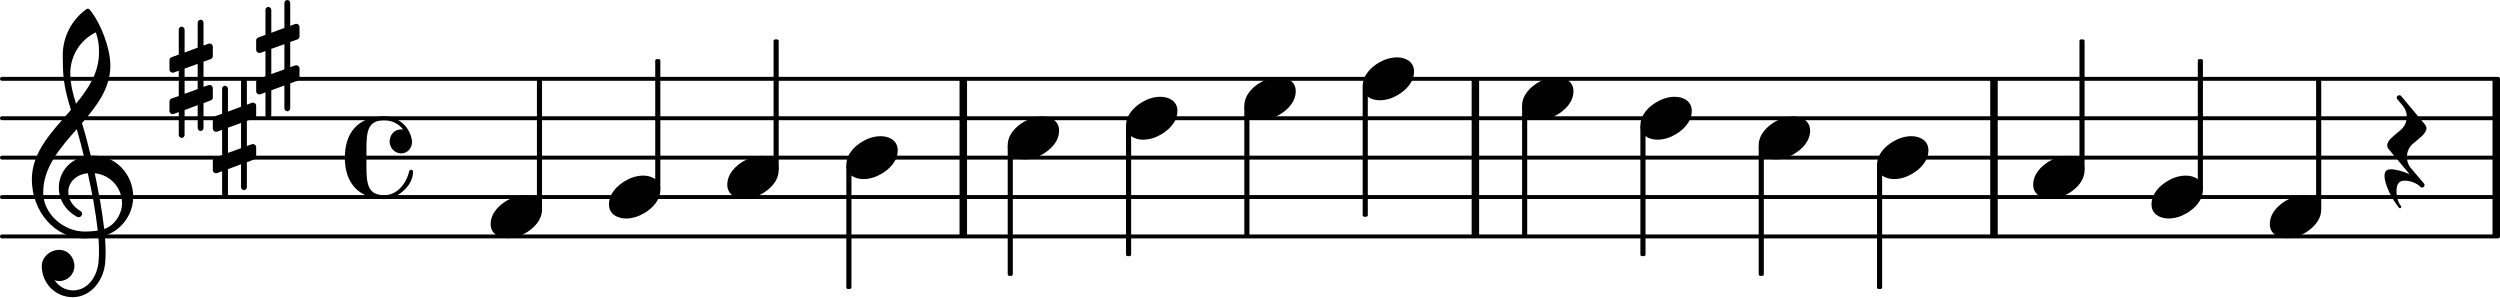
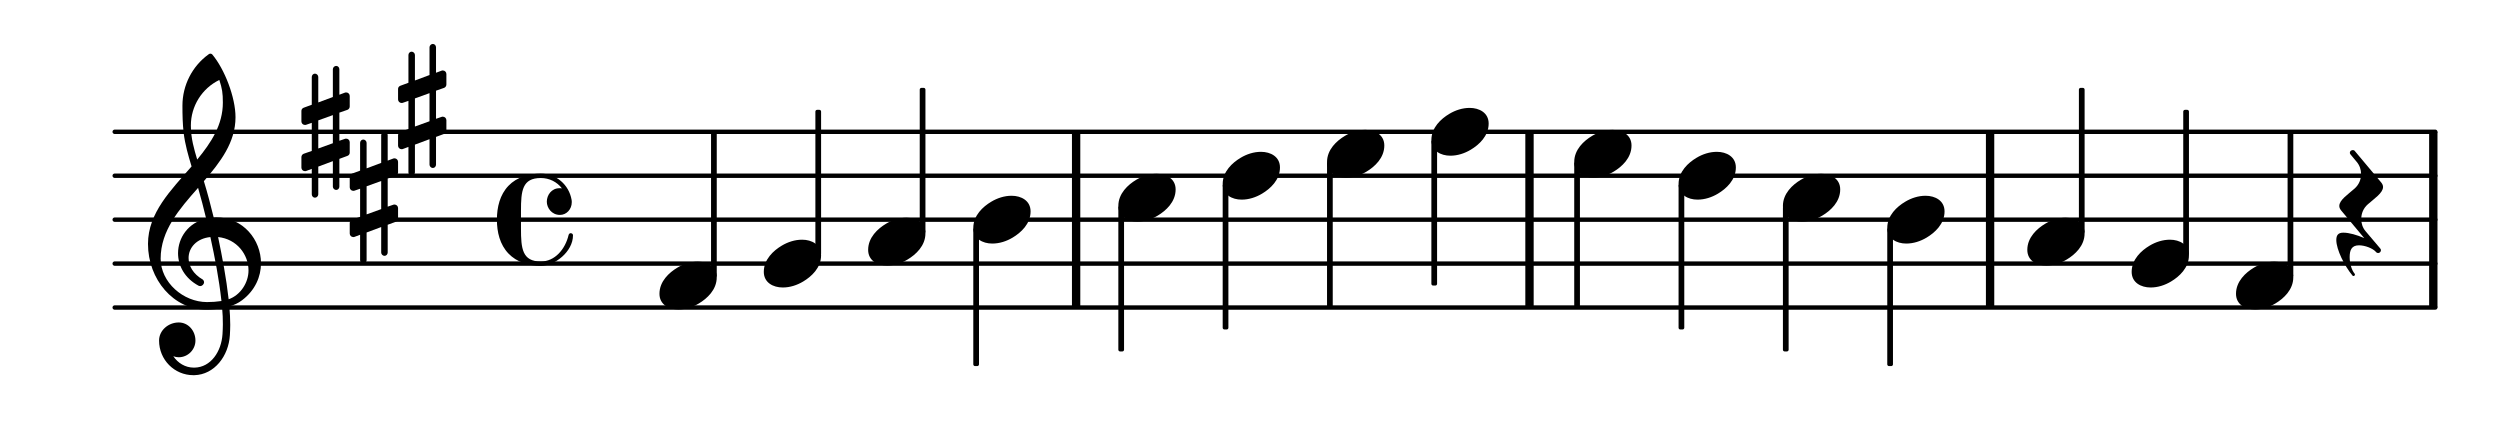
- <svg xmlns="http://www.w3.org/2000/svg" xmlns:xlink="http://www.w3.org/1999/xlink" version="1.2" width="111.476mm" height="13.25mm" viewBox="0 0 63.436 7.54" id="svg5334">
-   <defs id="defs5338" />
-   <style text="style/css" id="style5200">
+ <svg xmlns="http://www.w3.org/2000/svg" xmlns:xlink="http://www.w3.org/1999/xlink" version="1.2" width="100.00mm" height="17.00mm" viewBox="0 0 56.906 9.674">
+   <style text="style/css">
+ 
tspan { white-space: pre; }
+ 
</style>
-   <text font-family="serif" font-size="2.2px" text-anchor="start" fill="currentColor" id="text5204" x="-8.536" y="-1">
-     <tspan id="tspan5202" />
+   <text transform="translate(0, -0)" font-family="serif" font-size="2.2" text-anchor="start" fill="currentColor">
+     <tspan />
  </text>
-   <line stroke-linejoin="round" stroke-linecap="round" stroke-width="0.1" stroke="currentColor" x1="0.05" y1="6" x2="63.386" y2="6" id="line5206" />
-   <line stroke-linejoin="round" stroke-linecap="round" stroke-width="0.1" stroke="currentColor" x1="0.05" y1="5" x2="63.386" y2="5" id="line5208" />
-   <line stroke-linejoin="round" stroke-linecap="round" stroke-width="0.1" stroke="currentColor" x1="0.05" y1="4" x2="63.386" y2="4" id="line5210" />
-   <line stroke-linejoin="round" stroke-linecap="round" stroke-width="0.1" stroke="currentColor" x1="0.05" y1="3" x2="63.386" y2="3" id="line5212" />
-   <line stroke-linejoin="round" stroke-linecap="round" stroke-width="0.1" stroke="currentColor" x1="0.05" y1="2" x2="63.386" y2="2" id="line5214" />
-   <rect x="37.342" y="2" width="0.19" height="4" ry="0" fill="currentColor" id="rect5216" />
-   <rect x="50.501" y="2" width="0.19" height="4" ry="0" fill="currentColor" id="rect5218" />
-   <rect x="63.246" y="2" width="0.19" height="4" ry="0" fill="currentColor" id="rect5220" />
-   <rect x="24.348" y="2" width="0.19" height="4" ry="0" fill="currentColor" id="rect5222" />
-   <a style="color:inherit" xlink:href="textedit:///private/tmp/Untitled.ly:34:35:36" id="a5226" transform="translate(-14.2264,-3.8453)">
-     <path transform="matrix(0.004,0,0,-0.004,74.8243,7.8453)" d="m -23,-116 c 0,28 11,42 40,42 33,0 78,-13 119,-31 L 4,53 c -7,9 -10,17 -10,25 0,34 50,66 87,99 25,22 37,52 37,83 0,24 -8,49 -25,69 l -35,42 c -3,3 -4,7 -4,10 0,9 9,15 17,15 4,0 8,-1 11,-5 L 233,211 c 7,-9 10,-17 10,-25 0,-34 -50,-66 -87,-99 -25,-22 -37,-52 -37,-83 0,-24 7,-49 24,-69 l 84,-99 c 3,-3 4,-7 4,-10 0,-9 -8,-16 -16,-16 -4,0 -9,2 -12,6 -18,21 -63,38 -97,38 -41,0 -53,-26 -53,-67 0,-35 11,-74 28,-94 7,-8 -5,-19 -12,-11 -45,54 -92,148 -92,202 z" fill="currentColor" id="path5224" />
+   <line transform="translate(2.5607, 7)" stroke-linejoin="round" stroke-linecap="round" stroke-width="0.1" stroke="currentColor" x1="0.05" y1="-0" x2="52.872" y2="-0" />
+   <line transform="translate(2.5607, 6)" stroke-linejoin="round" stroke-linecap="round" stroke-width="0.1" stroke="currentColor" x1="0.05" y1="-0" x2="52.872" y2="-0" />
+   <line transform="translate(2.5607, 5)" stroke-linejoin="round" stroke-linecap="round" stroke-width="0.1" stroke="currentColor" x1="0.05" y1="-0" x2="52.872" y2="-0" />
+   <line transform="translate(2.5607, 4)" stroke-linejoin="round" stroke-linecap="round" stroke-width="0.1" stroke="currentColor" x1="0.05" y1="-0" x2="52.872" y2="-0" />
+   <line transform="translate(2.5607, 3)" stroke-linejoin="round" stroke-linecap="round" stroke-width="0.1" stroke="currentColor" x1="0.05" y1="-0" x2="52.872" y2="-0" />
+   <rect transform="translate(34.72, 5)" x="0" y="-2" width="0.19" height="4" ry="0" fill="currentColor" />
+   <rect transform="translate(45.2042, 5)" x="0" y="-2" width="0.19" height="4" ry="0" fill="currentColor" />
+   <rect transform="translate(55.2929, 5)" x="0" y="-2" width="0.19" height="4" ry="0" fill="currentColor" />
+   <rect transform="translate(24.4001, 5)" x="0" y="-2" width="0.19" height="4" ry="0" fill="currentColor" />
+   <a style="color:inherit;" xlink:href="textedit:///tmp/temp.ly:19:36:37">
+     <path transform="translate(53.2719, 5) scale(0.004, -0.004)" d="M-23 -116c0 28 11 42 40 42c33 0 78 -13 119 -31l-132 158c-7 9 -10 17 -10 25c0 34 50 66 87 99c25 22 37 52 37 83c0 24 -8 49 -25 69l-35 42c-3 3 -4 7 -4 10c0 9 9 15 17 15c4 0 8 -1 11 -5l151 -180c7 -9 10 -17 10 -25c0 -34 -50 -66 -87 -99 c-25 -22 -37 -52 -37 -83c0 -24 7 -49 24 -69l84 -99c3 -3 4 -7 4 -10c0 -9 -8 -16 -16 -16c-4 0 -9 2 -12 6c-18 21 -63 38 -97 38c-41 0 -53 -26 -53 -67c0 -35 11 -74 28 -94c7 -8 -5 -19 -12 -11c-45 54 -92 148 -92 202z" fill="currentColor" />
  </a>
-   <a style="color:inherit" xlink:href="textedit:///private/tmp/Untitled.ly:34:31:32" id="a5230" transform="translate(-14.2264,-3.8453)">
-     <path transform="matrix(0.004,0,0,-0.004,68.8197,8.8453)" d="m 218,136 c 55,0 108,-28 108,-89 0,-71 -55,-121 -102,-149 -35,-21 -75,-34 -116,-34 -55,0 -108,28 -108,89 0,71 55,121 102,149 35,21 75,34 116,34 z" fill="currentColor" id="path5228" />
+   <a style="color:inherit;" xlink:href="textedit:///tmp/temp.ly:19:32:33">
+     <path transform="translate(48.5216, 6) scale(0.004, -0.004)" d="M218 136c55 0 108 -28 108 -89c0 -71 -55 -121 -102 -149c-35 -21 -75 -34 -116 -34c-55 0 -108 28 -108 89c0 71 55 121 102 149c35 21 75 34 116 34z" fill="currentColor" />
  </a>
-   <rect x="55.768" y="1.5" width="0.13" height="3.314" ry="0.04" fill="currentColor" id="rect5232" />
-   <a style="color:inherit" xlink:href="textedit:///private/tmp/Untitled.ly:34:33:34" id="a5236" transform="translate(-14.2264,-3.8453)">
-     <path transform="matrix(0.004,0,0,-0.004,71.822,9.3453)" d="m 218,136 c 55,0 108,-28 108,-89 0,-71 -55,-121 -102,-149 -35,-21 -75,-34 -116,-34 -55,0 -108,28 -108,89 0,71 55,121 102,149 35,21 75,34 116,34 z" fill="currentColor" id="path5234" />
+   <rect transform="translate(49.7608, 5)" x="-0.065" y="-2.5" width="0.13" height="3.314" ry="0.04" fill="currentColor" />
+   <a style="color:inherit;" xlink:href="textedit:///tmp/temp.ly:19:34:35">
+     <path transform="translate(50.8968, 6.5) scale(0.004, -0.004)" d="M218 136c55 0 108 -28 108 -89c0 -71 -55 -121 -102 -149c-35 -21 -75 -34 -116 -34c-55 0 -108 28 -108 89c0 71 55 121 102 149c35 21 75 34 116 34z" fill="currentColor" />
  </a>
-   <rect x="58.77" y="2" width="0.13" height="3.314" ry="0.04" fill="currentColor" id="rect5238" />
-   <a style="color:inherit" xlink:href="textedit:///private/tmp/Untitled.ly:34:27:28" id="a5242" transform="translate(-14.2264,-3.8453)">
-     <path transform="matrix(0.004,0,0,-0.004,61.8548,7.8453)" d="m 218,136 c 55,0 108,-28 108,-89 0,-71 -55,-121 -102,-149 -35,-21 -75,-34 -116,-34 -55,0 -108,28 -108,89 0,71 55,121 102,149 35,21 75,34 116,34 z" fill="currentColor" id="path5240" />
+   <rect transform="translate(52.136, 5)" x="-0.065" y="-2" width="0.13" height="3.314" ry="0.04" fill="currentColor" />
+   <a style="color:inherit;" xlink:href="textedit:///tmp/temp.ly:19:28:29">
+     <path transform="translate(42.9586, 5) scale(0.004, -0.004)" d="M218 136c55 0 108 -28 108 -89c0 -71 -55 -121 -102 -149c-35 -21 -75 -34 -116 -34c-55 0 -108 28 -108 89c0 71 55 121 102 149c35 21 75 34 116 34z" fill="currentColor" />
  </a>
-   <rect x="47.628" y="4.186" width="0.13" height="3.147" ry="0.04" fill="currentColor" id="rect5244" />
-   <a style="color:inherit" xlink:href="textedit:///private/tmp/Untitled.ly:34:29:30" id="a5248" transform="translate(-14.2264,-3.8453)">
-     <path transform="matrix(0.004,0,0,-0.004,65.8175,8.3453)" d="m 218,136 c 55,0 108,-28 108,-89 0,-71 -55,-121 -102,-149 -35,-21 -75,-34 -116,-34 -55,0 -108,28 -108,89 0,71 55,121 102,149 35,21 75,34 116,34 z" fill="currentColor" id="path5246" />
+   <rect transform="translate(43.0236, 5)" x="-0.065" y="0.186" width="0.13" height="3.147" ry="0.04" fill="currentColor" />
+   <a style="color:inherit;" xlink:href="textedit:///tmp/temp.ly:19:30:31">
+     <path transform="translate(46.1465, 5.5) scale(0.004, -0.004)" d="M218 136c55 0 108 -28 108 -89c0 -71 -55 -121 -102 -149c-35 -21 -75 -34 -116 -34c-55 0 -108 28 -108 89c0 71 55 121 102 149c35 21 75 34 116 34z" fill="currentColor" />
  </a>
-   <rect x="52.765" y="1" width="0.13" height="3.314" ry="0.04" fill="currentColor" id="rect5250" />
-   <a style="color:inherit" xlink:href="textedit:///private/tmp/Untitled.ly:34:9:10" id="a5254" transform="translate(-14.2264,-3.8453)">
-     <path transform="matrix(0.004,0,0,-0.004,32.6809,8.3453)" d="m 218,136 c 55,0 108,-28 108,-89 0,-71 -55,-121 -102,-149 -35,-21 -75,-34 -116,-34 -55,0 -108,28 -108,89 0,71 55,121 102,149 35,21 75,34 116,34 z" fill="currentColor" id="path5252" />
+   <rect transform="translate(47.3857, 5)" x="-0.065" y="-3" width="0.13" height="3.314" ry="0.04" fill="currentColor" />
+   <a style="color:inherit;" xlink:href="textedit:///tmp/temp.ly:19:10:11">
+     <path transform="translate(19.7611, 5.5) scale(0.004, -0.004)" d="M218 136c55 0 108 -28 108 -89c0 -71 -55 -121 -102 -149c-35 -21 -75 -34 -116 -34c-55 0 -108 28 -108 89c0 71 55 121 102 149c35 21 75 34 116 34z" fill="currentColor" />
  </a>
-   <rect x="19.629" y="1" width="0.13" height="3.314" ry="0.04" fill="currentColor" id="rect5256" />
-   <a style="color:inherit" xlink:href="textedit:///private/tmp/Untitled.ly:34:11:12" id="a5260" transform="translate(-14.2264,-3.8453)">
-     <path transform="matrix(0.004,0,0,-0.004,35.7014,7.8453)" d="m 218,136 c 55,0 108,-28 108,-89 0,-71 -55,-121 -102,-149 -35,-21 -75,-34 -116,-34 -55,0 -108,28 -108,89 0,71 55,121 102,149 35,21 75,34 116,34 z" fill="currentColor" id="path5258" />
+   <rect transform="translate(21.0003, 5)" x="-0.065" y="-3" width="0.13" height="3.314" ry="0.04" fill="currentColor" />
+   <a style="color:inherit;" xlink:href="textedit:///tmp/temp.ly:19:12:13">
+     <path transform="translate(22.1545, 5) scale(0.004, -0.004)" d="M218 136c55 0 108 -28 108 -89c0 -71 -55 -121 -102 -149c-35 -21 -75 -34 -116 -34c-55 0 -108 28 -108 89c0 71 55 121 102 149c35 21 75 34 116 34z" fill="currentColor" />
  </a>
-   <rect x="21.475" y="4.186" width="0.13" height="3.147" ry="0.04" fill="currentColor" id="rect5262" />
-   <a style="color:inherit" xlink:href="textedit:///private/tmp/Untitled.ly:34:13:14" id="a5266" transform="translate(-14.2264,-3.8453)">
-     <path transform="matrix(0.004,0,0,-0.004,39.7963,7.3453)" d="m 218,136 c 55,0 108,-28 108,-89 0,-71 -55,-121 -102,-149 -35,-21 -75,-34 -116,-34 -55,0 -108,28 -108,89 0,71 55,121 102,149 35,21 75,34 116,34 z" fill="currentColor" id="path5264" />
+   <rect transform="translate(22.2195, 5)" x="-0.065" y="0.186" width="0.13" height="3.147" ry="0.04" fill="currentColor" />
+   <a style="color:inherit;" xlink:href="textedit:///tmp/temp.ly:19:14:15">
+     <path transform="translate(25.4561, 4.5) scale(0.004, -0.004)" d="M218 136c55 0 108 -28 108 -89c0 -71 -55 -121 -102 -149c-35 -21 -75 -34 -116 -34c-55 0 -108 28 -108 89c0 71 55 121 102 149c35 21 75 34 116 34z" fill="currentColor" />
  </a>
-   <rect x="25.57" y="3.686" width="0.13" height="3.314" ry="0.04" fill="currentColor" id="rect5268" />
-   <a style="color:inherit" xlink:href="textedit:///private/tmp/Untitled.ly:34:7:8" id="a5272" transform="translate(-14.2264,-3.8453)">
-     <path transform="matrix(0.004,0,0,-0.004,29.6786,8.8453)" d="m 218,136 c 55,0 108,-28 108,-89 0,-71 -55,-121 -102,-149 -35,-21 -75,-34 -116,-34 -55,0 -108,28 -108,89 0,71 55,121 102,149 35,21 75,34 116,34 z" fill="currentColor" id="path5270" />
+   <rect transform="translate(25.5211, 5)" x="-0.065" y="-0.314" width="0.13" height="3.314" ry="0.04" fill="currentColor" />
+   <a style="color:inherit;" xlink:href="textedit:///tmp/temp.ly:19:8:9">
+     <path transform="translate(17.3859, 6) scale(0.004, -0.004)" d="M218 136c55 0 108 -28 108 -89c0 -71 -55 -121 -102 -149c-35 -21 -75 -34 -116 -34c-55 0 -108 28 -108 89c0 71 55 121 102 149c35 21 75 34 116 34z" fill="currentColor" />
  </a>
-   <rect x="16.626" y="1.5" width="0.13" height="3.314" ry="0.04" fill="currentColor" id="rect5274" />
-   <rect x="28.572" y="3.186" width="0.13" height="3.314" ry="0.04" fill="currentColor" id="rect5276" />
-   <a style="color:inherit" xlink:href="textedit:///private/tmp/Untitled.ly:34:15:16" id="a5280" transform="translate(-14.2264,-3.8453)">
-     <path transform="matrix(0.004,0,0,-0.004,42.7986,6.8453)" d="m 218,136 c 55,0 108,-28 108,-89 0,-71 -55,-121 -102,-149 -35,-21 -75,-34 -116,-34 -55,0 -108,28 -108,89 0,71 55,121 102,149 35,21 75,34 116,34 z" fill="currentColor" id="path5278" />
+   <rect transform="translate(18.6251, 5)" x="-0.065" y="-2.5" width="0.13" height="3.314" ry="0.04" fill="currentColor" />
+   <rect transform="translate(27.8962, 5)" x="-0.065" y="-0.814" width="0.13" height="3.314" ry="0.04" fill="currentColor" />
+   <a style="color:inherit;" xlink:href="textedit:///tmp/temp.ly:19:16:17">
+     <path transform="translate(27.8312, 4) scale(0.004, -0.004)" d="M218 136c55 0 108 -28 108 -89c0 -71 -55 -121 -102 -149c-35 -21 -75 -34 -116 -34c-55 0 -108 28 -108 89c0 71 55 121 102 149c35 21 75 34 116 34z" fill="currentColor" />
  </a>
-   <a style="color:inherit" xlink:href="textedit:///private/tmp/Untitled.ly:34:17:18" id="a5284" transform="translate(-14.2264,-3.8453)">
-     <path transform="matrix(0.004,0,0,-0.004,45.8008,6.3453)" d="m 218,136 c 55,0 108,-28 108,-89 0,-71 -55,-121 -102,-149 -35,-21 -75,-34 -116,-34 -55,0 -108,28 -108,89 0,71 55,121 102,149 35,21 75,34 116,34 z" fill="currentColor" id="path5282" />
+   <a style="color:inherit;" xlink:href="textedit:///tmp/temp.ly:19:18:19">
+     <path transform="translate(30.2064, 3.5) scale(0.004, -0.004)" d="M218 136c55 0 108 -28 108 -89c0 -71 -55 -121 -102 -149c-35 -21 -75 -34 -116 -34c-55 0 -108 28 -108 89c0 71 55 121 102 149c35 21 75 34 116 34z" fill="currentColor" />
  </a>
-   <rect x="13.624" y="2" width="0.13" height="3.314" ry="0.04" fill="currentColor" id="rect5286" />
-   <a style="color:inherit" xlink:href="textedit:///private/tmp/Untitled.ly:34:2:3" id="a5290" transform="translate(-14.2264,-3.8453)">
-     <path transform="matrix(0.004,0,0,-0.004,26.6764,9.3453)" d="m 218,136 c 55,0 108,-28 108,-89 0,-71 -55,-121 -102,-149 -35,-21 -75,-34 -116,-34 -55,0 -108,28 -108,89 0,71 55,121 102,149 35,21 75,34 116,34 z" fill="currentColor" id="path5288" />
+   <rect transform="translate(16.25, 5)" x="-0.065" y="-2" width="0.13" height="3.314" ry="0.04" fill="currentColor" />
+   <a style="color:inherit;" xlink:href="textedit:///tmp/temp.ly:19:6:7">
+     <path transform="translate(15.0108, 6.5) scale(0.004, -0.004)" d="M218 136c55 0 108 -28 108 -89c0 -71 -55 -121 -102 -149c-35 -21 -75 -34 -116 -34c-55 0 -108 28 -108 89c0 71 55 121 102 149c35 21 75 34 116 34z" fill="currentColor" />
  </a>
-   <path d="M 1.864,7.54 H 1.84 C 1.408,7.54 1.06,7.188 1.06,6.752 1.06,6.52 1.272,6.34 1.508,6.34 c 0.216,0 0.38,0.188 0.38,0.412 0,0.208 -0.172,0.38 -0.38,0.38 -0.044,0 -0.084,-0.008 -0.124,-0.024 0.104,0.156 0.272,0.26 0.468,0.26 H 1.868 Z M 2.644,5.812 C 2.916,5.716 3.096,5.432 3.096,5.156 3.096,4.796 2.832,4.44 2.404,4.396 2.5,4.86 2.588,5.32 2.644,5.812 Z M 1.096,4.888 c 0,0.54 0.516,0.988 1.056,0.988 0.112,0 0.22,-0.008 0.328,-0.024 C 2.424,5.344 2.332,4.872 2.228,4.396 1.912,4.428 1.732,4.64 1.732,4.872 c 0,0.176 0.1,0.364 0.324,0.492 0.02,0.02 0.028,0.04 0.028,0.06 0,0.044 -0.04,0.088 -0.088,0.088 C 1.984,5.512 1.972,5.508 1.96,5.504 1.64,5.332 1.492,5.044 1.492,4.764 1.492,4.412 1.724,4.068 2.132,3.976 2.076,3.744 2.016,3.508 1.948,3.276 1.52,3.76 1.096,4.248 1.096,4.888 Z M 2.14,6.048 C 1.388,6.048 0.808,5.36 0.808,4.552 0.808,3.844 1.332,3.328 1.8,2.788 1.724,2.54 1.652,2.288 1.62,2.028 1.596,1.82 1.592,1.612 1.592,1.404 c 0,-0.46 0.22,-0.896 0.596,-1.168 0.024,-0.02 0.056,-0.02 0.08,0 0.284,0.336 0.532,0.98 0.532,1.432 0,0.572 -0.344,1.02 -0.72,1.456 0.084,0.272 0.156,0.552 0.224,0.828 0.016,0 0.036,-0.004 0.052,-0.004 0.62,0 1.024,0.512 1.024,1.044 0,0.304 -0.132,0.616 -0.428,0.84 C 2.864,5.9 2.764,5.944 2.66,5.976 2.672,6.116 2.68,6.256 2.68,6.396 2.68,6.472 2.676,6.552 2.672,6.628 2.644,7.104 2.32,7.528 1.864,7.54 L 1.868,7.368 C 2.24,7.36 2.48,7 2.504,6.604 2.508,6.532 2.512,6.456 2.512,6.384 2.512,6.26 2.508,6.14 2.496,6.016 2.38,6.036 2.264,6.048 2.14,6.048 Z M 2.512,1.336 C 2.512,1.116 2.496,1.02 2.432,0.82 2.036,1.012 1.784,1.416 1.784,1.856 1.784,2.152 1.856,2.388 1.928,2.632 2.248,2.244 2.512,1.84 2.512,1.336 Z" fill="currentColor" id="path5292" style="stroke-width:0.004" />
-   <a style="color:inherit" xlink:href="textedit:///private/tmp/Untitled.ly:32:2:3" id="a5300" transform="translate(-14.2264,-3.8453)">
-     <path transform="matrix(0.004,0,0,-0.004,18.5264,5.8453)" d="m 216,-312 c 0,-10 -8,-19 -18,-19 -10,0 -19,9 -19,19 v 145 l -83,-31 v -158 c 0,-10 -9,-19 -19,-19 -10,0 -18,9 -18,19 v 145 l -32,-12 c -2,-1 -5,-1 -7,-1 -11,0 -20,9 -20,20 v 60 c 0,8 5,16 13,19 l 46,16 V 51 L 27,40 C 25,39 22,39 20,39 9,39 0,48 0,59 v 60 c 0,8 5,15 13,18 l 46,17 v 158 c 0,10 8,19 18,19 10,0 19,-9 19,-19 V 167 l 83,31 v 158 c 0,10 9,19 19,19 10,0 18,-9 18,-19 V 211 l 32,12 c 2,1 5,1 7,1 11,0 20,-9 20,-20 v -60 c 0,-8 -5,-16 -13,-19 L 216,109 V -51 l 32,11 c 2,1 5,1 7,1 11,0 20,-9 20,-20 v -60 c 0,-8 -5,-15 -13,-18 l -46,-17 z M 96,65 V -95 l 83,30 V 95 Z" fill="currentColor" id="path5294" />
-     <path transform="matrix(0.004,0,0,-0.004,19.6264,7.3453)" d="m 216,-312 c 0,-10 -8,-19 -18,-19 -10,0 -19,9 -19,19 v 145 l -83,-31 v -158 c 0,-10 -9,-19 -19,-19 -10,0 -18,9 -18,19 v 145 l -32,-12 c -2,-1 -5,-1 -7,-1 -11,0 -20,9 -20,20 v 60 c 0,8 5,16 13,19 l 46,16 V 51 L 27,40 C 25,39 22,39 20,39 9,39 0,48 0,59 v 60 c 0,8 5,15 13,18 l 46,17 v 158 c 0,10 8,19 18,19 10,0 19,-9 19,-19 V 167 l 83,31 v 158 c 0,10 9,19 19,19 10,0 18,-9 18,-19 V 211 l 32,12 c 2,1 5,1 7,1 11,0 20,-9 20,-20 v -60 c 0,-8 -5,-16 -13,-19 L 216,109 V -51 l 32,11 c 2,1 5,1 7,1 11,0 20,-9 20,-20 v -60 c 0,-8 -5,-15 -13,-18 l -46,-17 z M 96,65 V -95 l 83,30 V 95 Z" fill="currentColor" id="path5296" />
-     <path transform="matrix(0.004,0,0,-0.004,20.7264,5.3453)" d="m 216,-312 c 0,-10 -8,-19 -18,-19 -10,0 -19,9 -19,19 v 145 l -83,-31 v -158 c 0,-10 -9,-19 -19,-19 -10,0 -18,9 -18,19 v 145 l -32,-12 c -2,-1 -5,-1 -7,-1 -11,0 -20,9 -20,20 v 60 c 0,8 5,16 13,19 l 46,16 V 51 L 27,40 C 25,39 22,39 20,39 9,39 0,48 0,59 v 60 c 0,8 5,15 13,18 l 46,17 v 158 c 0,10 8,19 18,19 10,0 19,-9 19,-19 V 167 l 83,31 v 158 c 0,10 9,19 19,19 10,0 18,-9 18,-19 V 211 l 32,12 c 2,1 5,1 7,1 11,0 20,-9 20,-20 v -60 c 0,-8 -5,-16 -13,-19 L 216,109 V -51 l 32,11 c 2,1 5,1 7,1 11,0 20,-9 20,-20 v -60 c 0,-8 -5,-15 -13,-18 l -46,-17 z M 96,65 V -95 l 83,30 V 95 Z" fill="currentColor" id="path5298" />
+   <path transform="translate(3.3607, 6) scale(0.004, -0.004)" d="M266 -635h-6c-108 0 -195 88 -195 197c0 58 53 103 112 103c54 0 95 -47 95 -103c0 -52 -43 -95 -95 -95c-11 0 -21 2 -31 6c26 -39 68 -65 117 -65h4zM461 -203c68 24 113 95 113 164c0 90 -66 179 -173 190c24 -116 46 -231 60 -354zM74 28c0 -135 129 -247 264 -247 c28 0 55 2 82 6c-14 127 -37 245 -63 364c-79 -8 -124 -61 -124 -119c0 -44 25 -91 81 -123c5 -5 7 -10 7 -15c0 -11 -10 -22 -22 -22c-3 0 -6 1 -9 2c-80 43 -117 115 -117 185c0 88 58 174 160 197c-14 58 -29 117 -46 175c-107 -121 -213 -243 -213 -403zM335 -262 c-188 0 -333 172 -333 374c0 177 131 306 248 441c-19 62 -37 125 -45 190c-6 52 -7 104 -7 156c0 115 55 224 149 292c6 5 14 5 20 0c71 -84 133 -245 133 -358c0 -143 -86 -255 -180 -364c21 -68 39 -138 56 -207c4 0 9 1 13 1c155 0 256 -128 256 -261 c0 -76 -33 -154 -107 -210c-22 -17 -47 -28 -73 -36c3 -35 5 -70 5 -105c0 -19 -1 -39 -2 -58c-7 -119 -88 -225 -202 -228l1 43c93 2 153 92 159 191c1 18 2 37 2 55c0 31 -1 61 -4 92c-29 -5 -58 -8 -89 -8zM428 916c0 55 -4 79 -20 129c-99 -48 -162 -149 -162 -259 c0 -74 18 -133 36 -194c80 97 146 198 146 324z" fill="currentColor" />
+   <a style="color:inherit;" xlink:href="textedit:///tmp/temp.ly:18:4:5">
+     <path transform="translate(6.8607, 3) scale(0.004, -0.004)" d="M216 -312c0 -10 -8 -19 -18 -19s-19 9 -19 19v145l-83 -31v-158c0 -10 -9 -19 -19 -19s-18 9 -18 19v145l-32 -12c-2 -1 -5 -1 -7 -1c-11 0 -20 9 -20 20v60c0 8 5 16 13 19l46 16v160l-32 -11c-2 -1 -5 -1 -7 -1c-11 0 -20 9 -20 20v60c0 8 5 15 13 18l46 17v158 c0 10 8 19 18 19s19 -9 19 -19v-145l83 31v158c0 10 9 19 19 19s18 -9 18 -19v-145l32 12c2 1 5 1 7 1c11 0 20 -9 20 -20v-60c0 -8 -5 -16 -13 -19l-46 -16v-160l32 11c2 1 5 1 7 1c11 0 20 -9 20 -20v-60c0 -8 -5 -15 -13 -18l-46 -17v-158zM96 65v-160l83 30v160z" fill="currentColor" />
+     <path transform="translate(7.9608, 4.5) scale(0.004, -0.004)" d="M216 -312c0 -10 -8 -19 -18 -19s-19 9 -19 19v145l-83 -31v-158c0 -10 -9 -19 -19 -19s-18 9 -18 19v145l-32 -12c-2 -1 -5 -1 -7 -1c-11 0 -20 9 -20 20v60c0 8 5 16 13 19l46 16v160l-32 -11c-2 -1 -5 -1 -7 -1c-11 0 -20 9 -20 20v60c0 8 5 15 13 18l46 17v158 c0 10 8 19 18 19s19 -9 19 -19v-145l83 31v158c0 10 9 19 19 19s18 -9 18 -19v-145l32 12c2 1 5 1 7 1c11 0 20 -9 20 -20v-60c0 -8 -5 -16 -13 -19l-46 -16v-160l32 11c2 1 5 1 7 1c11 0 20 -9 20 -20v-60c0 -8 -5 -15 -13 -18l-46 -17v-158zM96 65v-160l83 30v160z" fill="currentColor" />
+     <path transform="translate(9.0608, 2.5) scale(0.004, -0.004)" d="M216 -312c0 -10 -8 -19 -18 -19s-19 9 -19 19v145l-83 -31v-158c0 -10 -9 -19 -19 -19s-18 9 -18 19v145l-32 -12c-2 -1 -5 -1 -7 -1c-11 0 -20 9 -20 20v60c0 8 5 16 13 19l46 16v160l-32 -11c-2 -1 -5 -1 -7 -1c-11 0 -20 9 -20 20v60c0 8 5 15 13 18l46 17v158 c0 10 8 19 18 19s19 -9 19 -19v-145l83 31v158c0 10 9 19 19 19s18 -9 18 -19v-145l32 12c2 1 5 1 7 1c11 0 20 -9 20 -20v-60c0 -8 -5 -16 -13 -19l-46 -16v-160l32 11c2 1 5 1 7 1c11 0 20 -9 20 -20v-60c0 -8 -5 -15 -13 -18l-46 -17v-158zM96 65v-160l83 30v160z" fill="currentColor" />
  </a>
-   <path d="m 10.186,3.892 c -0.196,0 -0.3,-0.168 -0.3,-0.3 0,-0.152 0.108,-0.308 0.288,-0.308 0.016,0 0.036,0 0.056,0.004 C 10.118,3.14 9.942,3.052 9.75,3.052 9.326,3.052 9.298,3.344 9.298,3.796 V 4 4.204 c 0,0.452 0.028,0.748 0.452,0.748 0.32,0 0.556,-0.28 0.632,-0.604 0.008,-0.028 0.028,-0.04 0.048,-0.04 0.024,0 0.052,0.016 0.052,0.048 0,0.376 -0.42,0.696 -0.732,0.696 C 9.478,5.052 9.202,4.968 9.014,4.772 8.818,4.568 8.75,4.284 8.75,4 8.75,3.716 8.818,3.432 9.014,3.228 9.202,3.032 9.478,2.952 9.75,2.952 c 0.348,0 0.64,0.252 0.7,0.596 0.004,0.02 0.004,0.04 0.004,0.056 0,0.16 -0.12,0.288 -0.268,0.288 z" fill="currentColor" id="path5302" style="stroke-width:0.004" />
-   <rect x="31.574" y="2.686" width="0.13" height="3.314" ry="0.04" fill="currentColor" id="rect5304" />
-   <a style="color:inherit" xlink:href="textedit:///private/tmp/Untitled.ly:34:23:24" id="a5308" transform="translate(-14.2264,-3.8453)">
-     <path transform="matrix(0.004,0,0,-0.004,55.8503,6.8453)" d="m 218,136 c 55,0 108,-28 108,-89 0,-71 -55,-121 -102,-149 -35,-21 -75,-34 -116,-34 -55,0 -108,28 -108,89 0,71 55,121 102,149 35,21 75,34 116,34 z" fill="currentColor" id="path5306" />
+   <path transform="translate(11.3108, 5) scale(0.004, -0.004)" d="M359 27c-49 0 -75 42 -75 75c0 38 27 77 72 77c4 0 9 0 14 -1c-28 37 -72 59 -120 59c-106 0 -113 -73 -113 -186v-51v-51c0 -113 7 -187 113 -187c80 0 139 70 158 151c2 7 7 10 12 10c6 0 13 -4 13 -12c0 -94 -105 -174 -183 -174c-68 0 -137 21 -184 70 c-49 51 -66 122 -66 193s17 142 66 193c47 49 116 69 184 69c87 0 160 -63 175 -149c1 -5 1 -10 1 -14c0 -40 -30 -72 -67 -72z" fill="currentColor" />
+   <rect transform="translate(30.2714, 5)" x="-0.065" y="-1.314" width="0.13" height="3.314" ry="0.04" fill="currentColor" />
+   <a style="color:inherit;" xlink:href="textedit:///tmp/temp.ly:19:24:25">
+     <path transform="translate(38.2083, 4) scale(0.004, -0.004)" d="M218 136c55 0 108 -28 108 -89c0 -71 -55 -121 -102 -149c-35 -21 -75 -34 -116 -34c-55 0 -108 28 -108 89c0 71 55 121 102 149c35 21 75 34 116 34z" fill="currentColor" />
  </a>
-   <rect x="41.624" y="3.186" width="0.13" height="3.314" ry="0.04" fill="currentColor" id="rect5310" />
-   <a style="color:inherit" xlink:href="textedit:///private/tmp/Untitled.ly:34:25:26" id="a5314" transform="translate(-14.2264,-3.8453)">
-     <path transform="matrix(0.004,0,0,-0.004,58.8525,7.3453)" d="m 218,136 c 55,0 108,-28 108,-89 0,-71 -55,-121 -102,-149 -35,-21 -75,-34 -116,-34 -55,0 -108,28 -108,89 0,71 55,121 102,149 35,21 75,34 116,34 z" fill="currentColor" id="path5312" />
+   <rect transform="translate(38.2733, 5)" x="-0.065" y="-0.814" width="0.13" height="3.314" ry="0.04" fill="currentColor" />
+   <a style="color:inherit;" xlink:href="textedit:///tmp/temp.ly:19:26:27">
+     <path transform="translate(40.5835, 4.5) scale(0.004, -0.004)" d="M218 136c55 0 108 -28 108 -89c0 -71 -55 -121 -102 -149c-35 -21 -75 -34 -116 -34c-55 0 -108 28 -108 89c0 71 55 121 102 149c35 21 75 34 116 34z" fill="currentColor" />
  </a>
-   <rect x="44.626" y="3.686" width="0.13" height="3.314" ry="0.04" fill="currentColor" id="rect5316" />
-   <rect x="34.577" y="2.186" width="0.13" height="3.314" ry="0.04" fill="currentColor" id="rect5318" />
-   <a style="color:inherit" xlink:href="textedit:///private/tmp/Untitled.ly:34:21:22" id="a5322" transform="translate(-14.2264,-3.8453)">
-     <path transform="matrix(0.004,0,0,-0.004,52.848,6.3453)" d="m 218,136 c 55,0 108,-28 108,-89 0,-71 -55,-121 -102,-149 -35,-21 -75,-34 -116,-34 -55,0 -108,28 -108,89 0,71 55,121 102,149 35,21 75,34 116,34 z" fill="currentColor" id="path5320" />
+   <rect transform="translate(40.6485, 5)" x="-0.065" y="-0.314" width="0.13" height="3.314" ry="0.04" fill="currentColor" />
+   <rect transform="translate(32.6465, 5)" x="-0.065" y="-1.814" width="0.13" height="3.314" ry="0.04" fill="currentColor" />
+   <a style="color:inherit;" xlink:href="textedit:///tmp/temp.ly:19:22:23">
+     <path transform="translate(35.8332, 3.5) scale(0.004, -0.004)" d="M218 136c55 0 108 -28 108 -89c0 -71 -55 -121 -102 -149c-35 -21 -75 -34 -116 -34c-55 0 -108 28 -108 89c0 71 55 121 102 149c35 21 75 34 116 34z" fill="currentColor" />
  </a>
-   <a style="color:inherit" xlink:href="textedit:///private/tmp/Untitled.ly:34:19:20" id="a5326" transform="translate(-14.2264,-3.8453)">
-     <path transform="matrix(0.004,0,0,-0.004,48.8031,5.8453)" d="m 218,136 c 55,0 108,-28 108,-89 0,-71 -55,-121 -102,-149 -35,-21 -75,-34 -116,-34 -55,0 -108,28 -108,89 0,71 55,121 102,149 35,21 75,34 116,34 z" fill="currentColor" id="path5324" />
+   <a style="color:inherit;" xlink:href="textedit:///tmp/temp.ly:19:20:21">
+     <path transform="translate(32.5815, 3) scale(0.004, -0.004)" d="M218 136c55 0 108 -28 108 -89c0 -71 -55 -121 -102 -149c-35 -21 -75 -34 -116 -34c-55 0 -108 28 -108 89c0 71 55 121 102 149c35 21 75 34 116 34z" fill="currentColor" />
  </a>
-   <rect x="38.622" y="2.686" width="0.13" height="3.314" ry="0.04" fill="currentColor" id="rect5328" />
-   <text font-family="serif" font-size="2.2px" text-anchor="start" fill="currentColor" id="text5332" x="45.524" y="161.75">
-     <tspan id="tspan5330" />
+   <rect transform="translate(35.8982, 5)" x="-0.065" y="-1.314" width="0.13" height="3.314" ry="0.04" fill="currentColor" />
+   <text transform="translate(28.4528, 9.6739)" font-family="serif" font-size="2.2" text-anchor="start" fill="currentColor">
+     <tspan />
  </text>
</svg>
